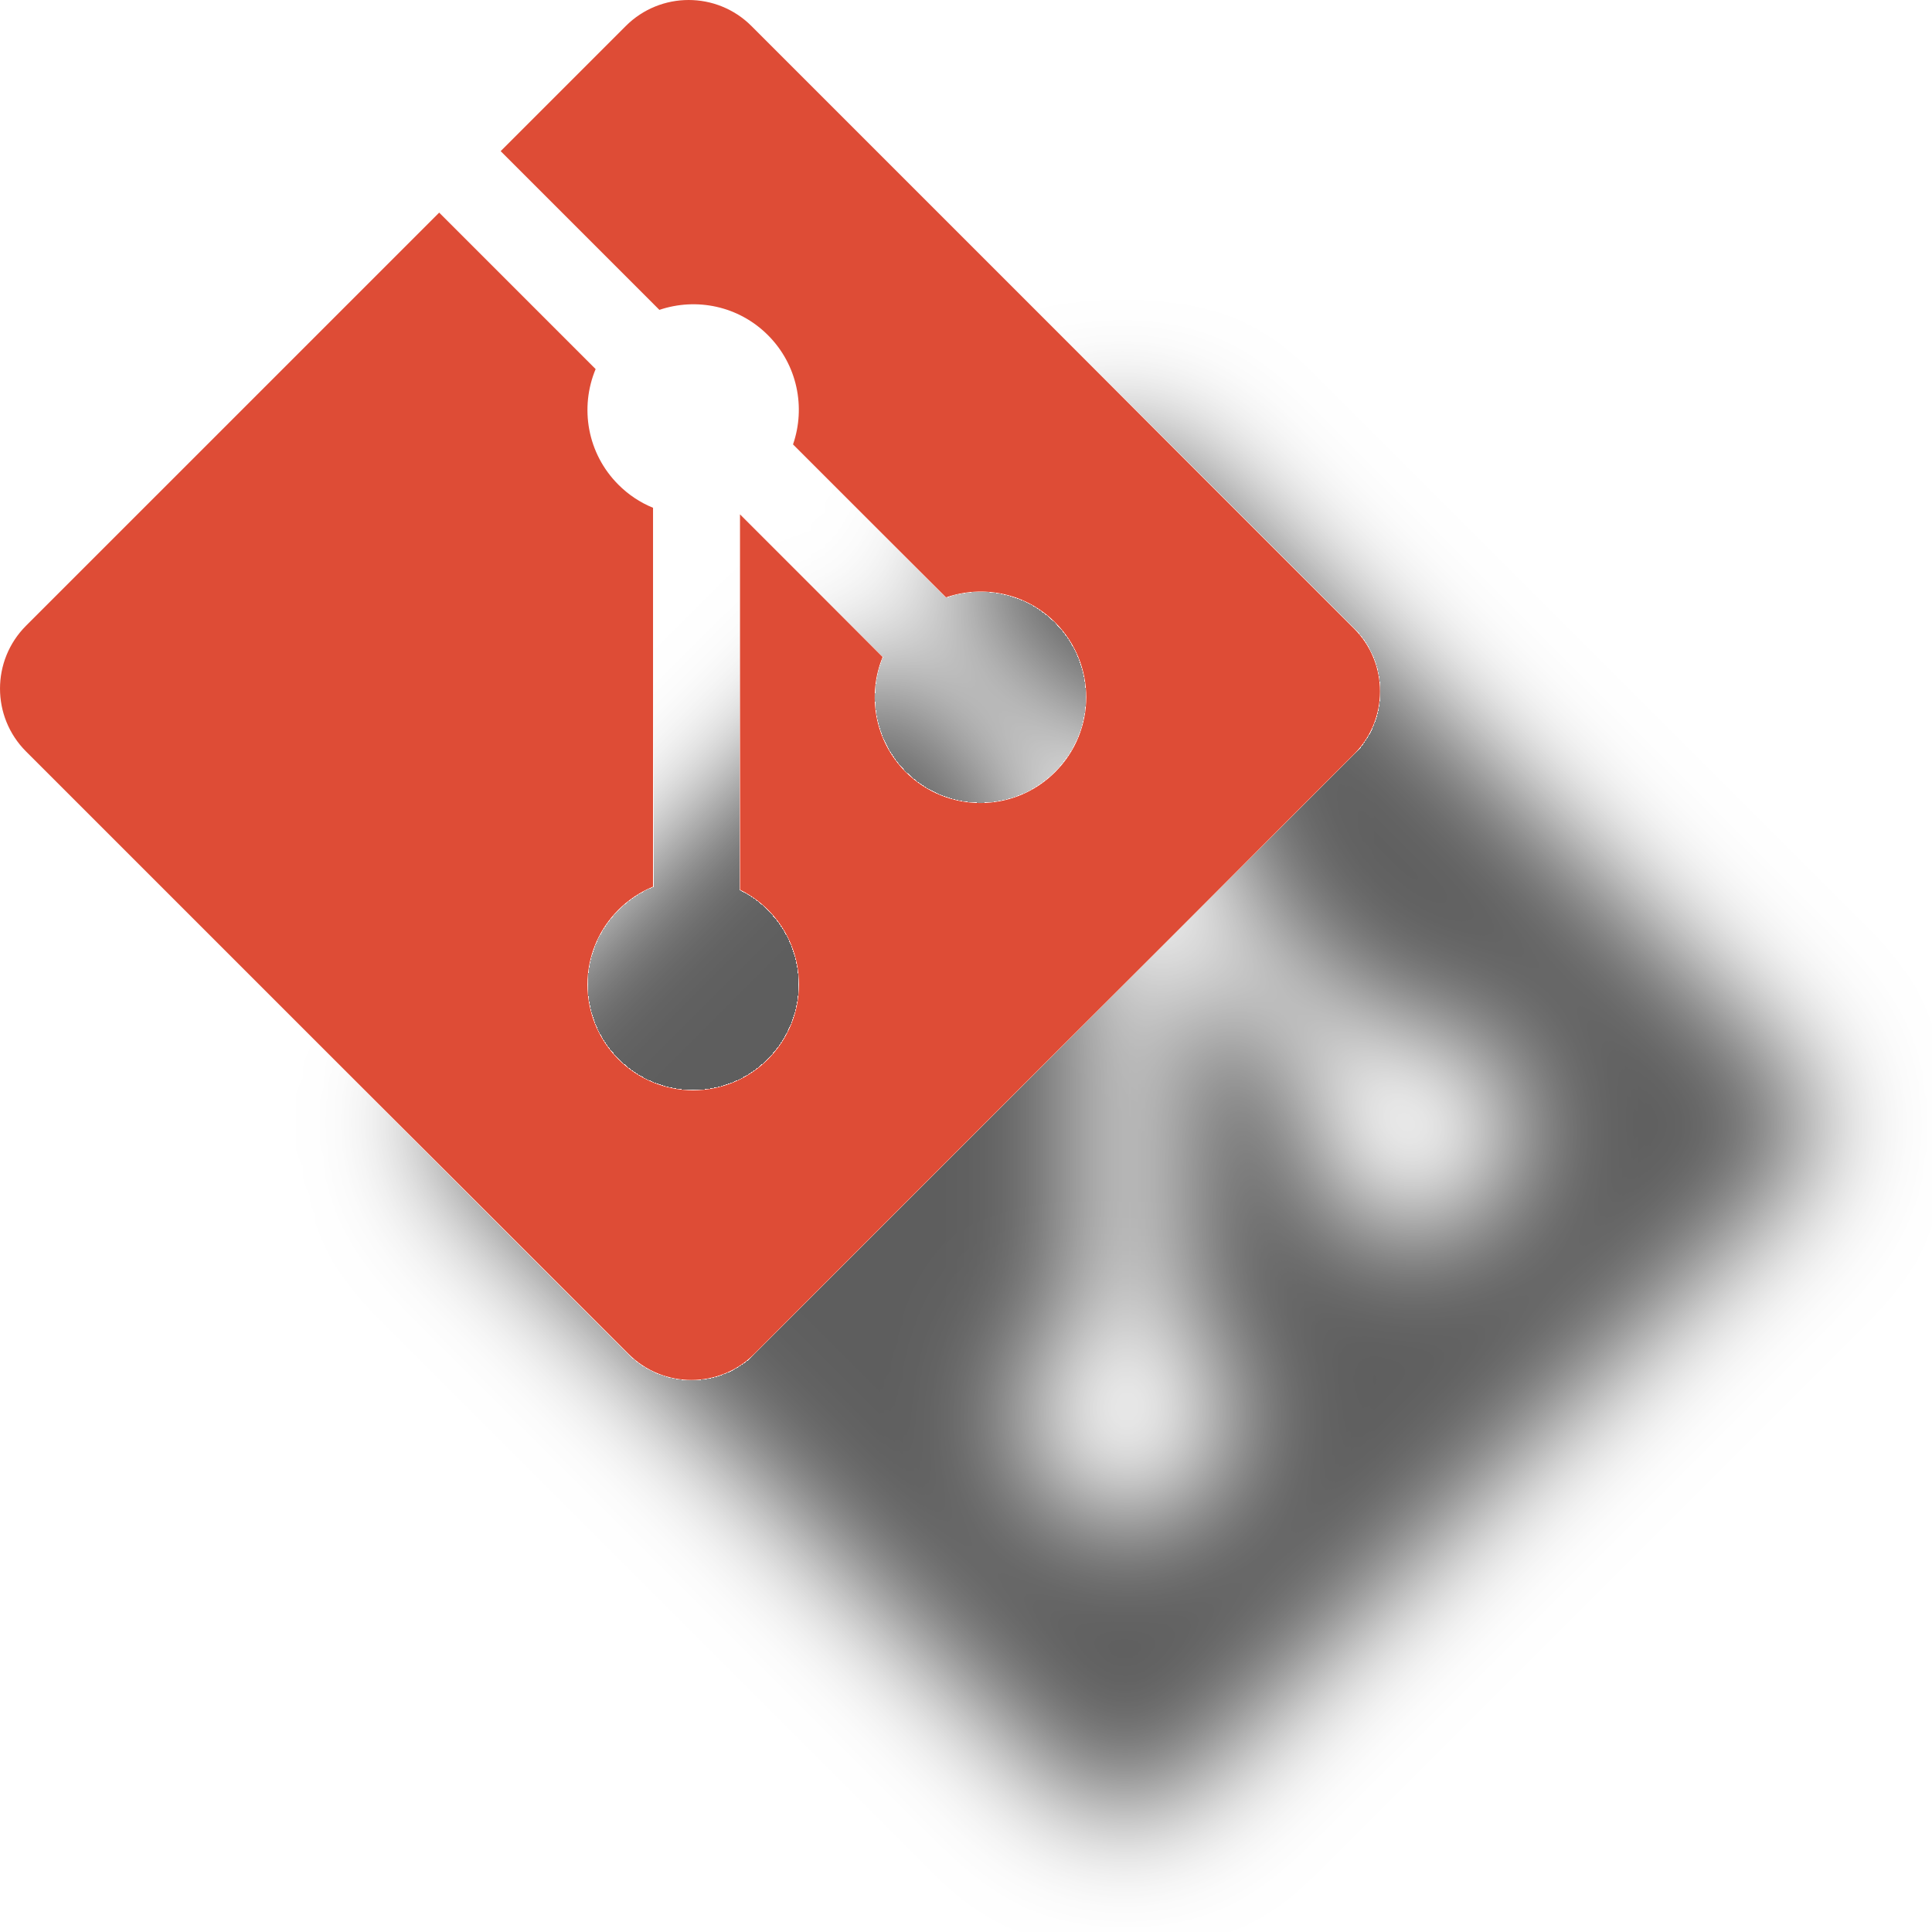
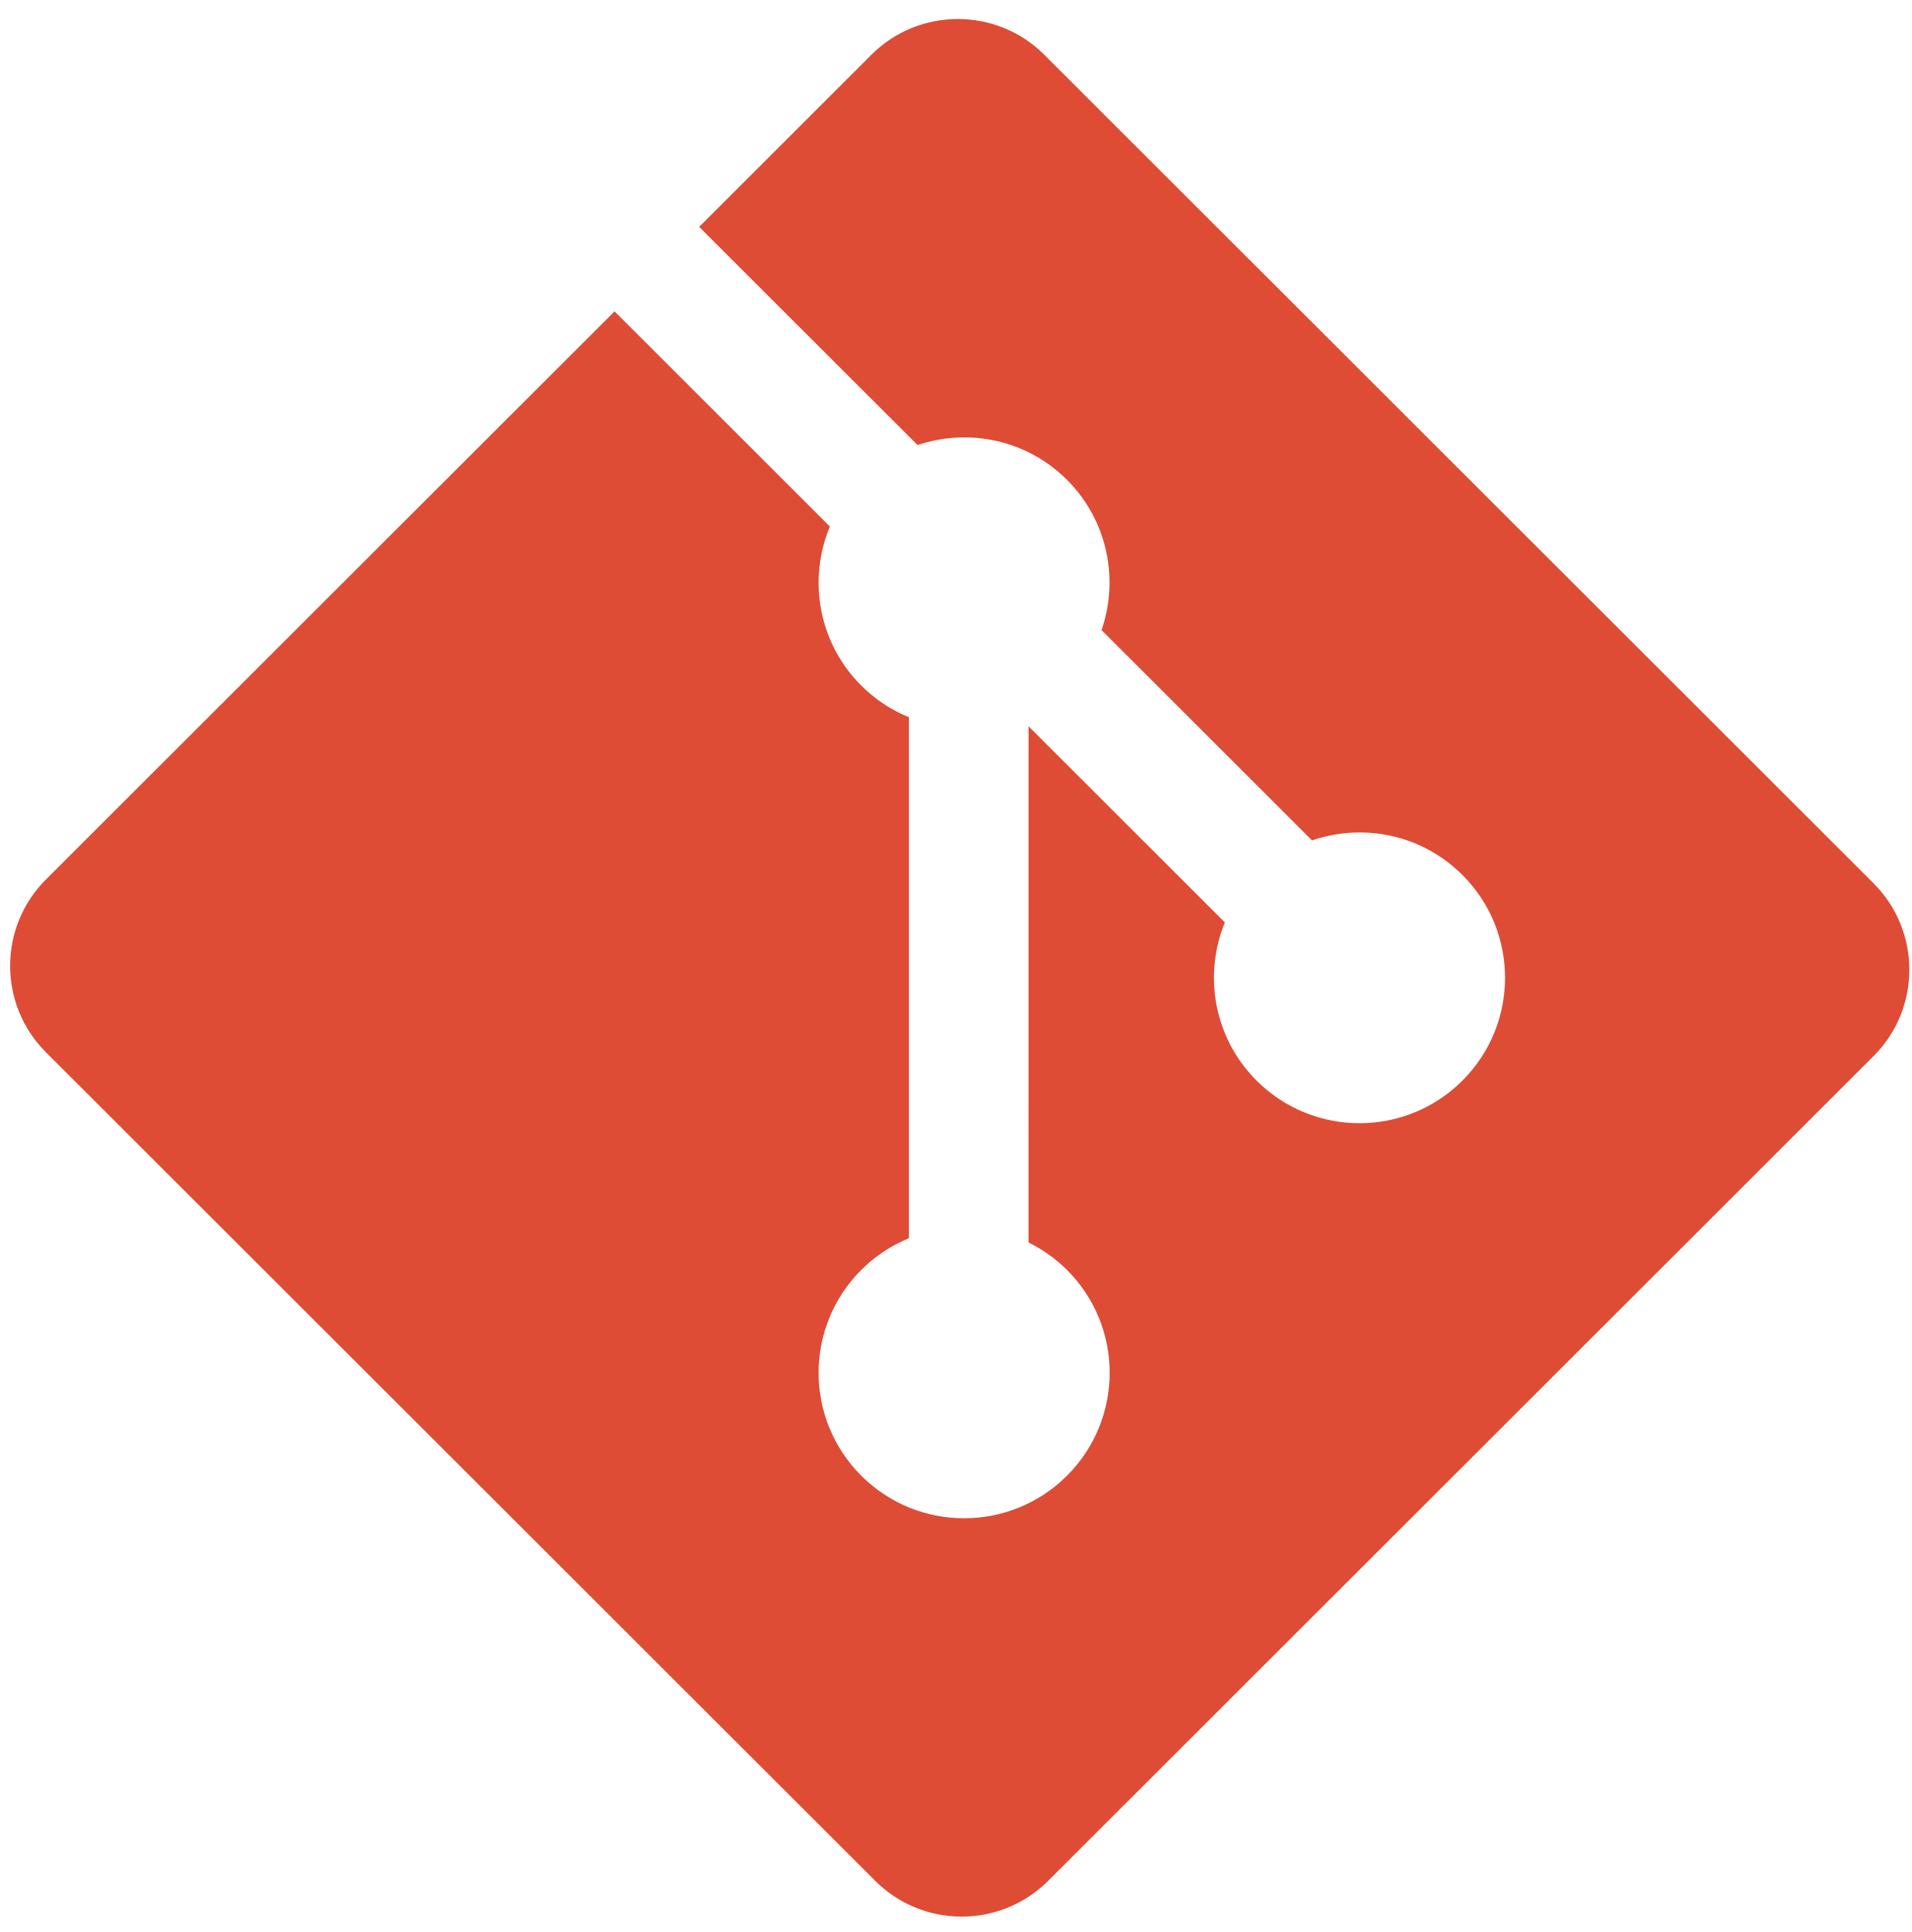
- <svg xmlns="http://www.w3.org/2000/svg" width="98" height="98" viewBox="0 0 98 98" fill="none">
-   <g filter="url(#filter0_d_328_97)">
-     <path d="M68.68 31.882L38.117 1.32C36.358 -0.44 33.504 -0.44 31.742 1.32L25.396 7.667L33.447 15.718C35.318 15.085 37.463 15.51 38.954 17.001C40.453 18.502 40.874 20.666 40.226 22.543L47.985 30.302C49.862 29.655 52.028 30.073 53.527 31.575C55.623 33.67 55.623 37.065 53.527 39.16C51.431 41.257 48.037 41.257 45.94 39.16C44.364 37.583 43.974 35.268 44.772 33.326L37.536 26.09L37.536 45.132C38.06 45.392 38.539 45.734 38.954 46.147C41.05 48.241 41.05 51.636 38.954 53.734C36.858 55.829 33.462 55.829 31.369 53.734C29.274 51.636 29.274 48.242 31.369 46.147C31.871 45.645 32.468 45.247 33.125 44.976V25.757C32.467 25.489 31.87 25.09 31.369 24.587C29.782 23.001 29.4 20.672 30.213 18.722L22.277 10.785L1.321 31.74C-0.44 33.502 -0.44 36.357 1.321 38.118L31.884 68.68C33.644 70.44 36.498 70.44 38.259 68.68L68.68 38.26C70.44 36.498 70.44 33.642 68.68 31.882" fill="#DE4C36" />
-   </g>
-   <defs>
-     <filter id="filter0_d_328_97" x="0" y="0" width="98" height="98" filterUnits="userSpaceOnUse" color-interpolation-filters="sRGB">
-       <feFlood flood-opacity="0" result="BackgroundImageFix" />
-       <feColorMatrix in="SourceAlpha" type="matrix" values="0 0 0 0 0 0 0 0 0 0 0 0 0 0 0 0 0 0 127 0" result="hardAlpha" />
-       <feOffset dx="22" dy="22" />
-       <feGaussianBlur stdDeviation="3" />
-       <feComposite in2="hardAlpha" operator="out" />
-       <feColorMatrix type="matrix" values="0 0 0 0 0 0 0 0 0 0 0 0 0 0 0 0 0 0 0.63 0" />
-       <feBlend mode="normal" in2="BackgroundImageFix" result="effect1_dropShadow_328_97" />
-       <feBlend mode="normal" in="SourceGraphic" in2="effect1_dropShadow_328_97" result="shape" />
-     </filter>
-   </defs>
+ <svg xmlns="http://www.w3.org/2000/svg" width="93" height="94" viewBox="0 0 93 94" fill="none">
+   <path d="M91.151 42.975L50.808 2.666C48.486 0.344 44.718 0.344 42.393 2.666L34.016 11.037L44.643 21.655C47.112 20.822 49.944 21.381 51.913 23.348C53.891 25.328 54.447 28.182 53.592 30.657L63.834 40.891C66.311 40.038 69.17 40.59 71.149 42.571C73.915 45.334 73.915 49.811 71.149 52.576C68.383 55.34 63.902 55.34 61.134 52.576C59.053 50.495 58.539 47.442 59.593 44.88L50.041 35.337L50.04 60.452C50.733 60.794 51.365 61.246 51.913 61.79C54.679 64.553 54.679 69.031 51.913 71.797C49.146 74.561 44.663 74.561 41.9 71.797C39.135 69.031 39.135 64.553 41.9 61.79C42.563 61.128 43.351 60.603 44.218 60.246V34.897C43.35 34.543 42.562 34.018 41.9 33.353C39.805 31.262 39.301 28.19 40.375 25.618L29.899 15.15L2.236 42.789C-0.088 45.112 -0.088 48.878 2.236 51.2L42.58 91.51C44.903 93.832 48.67 93.832 50.996 91.51L91.15 51.387C93.474 49.065 93.474 45.297 91.151 42.975Z" fill="#DE4C36" />
</svg>
